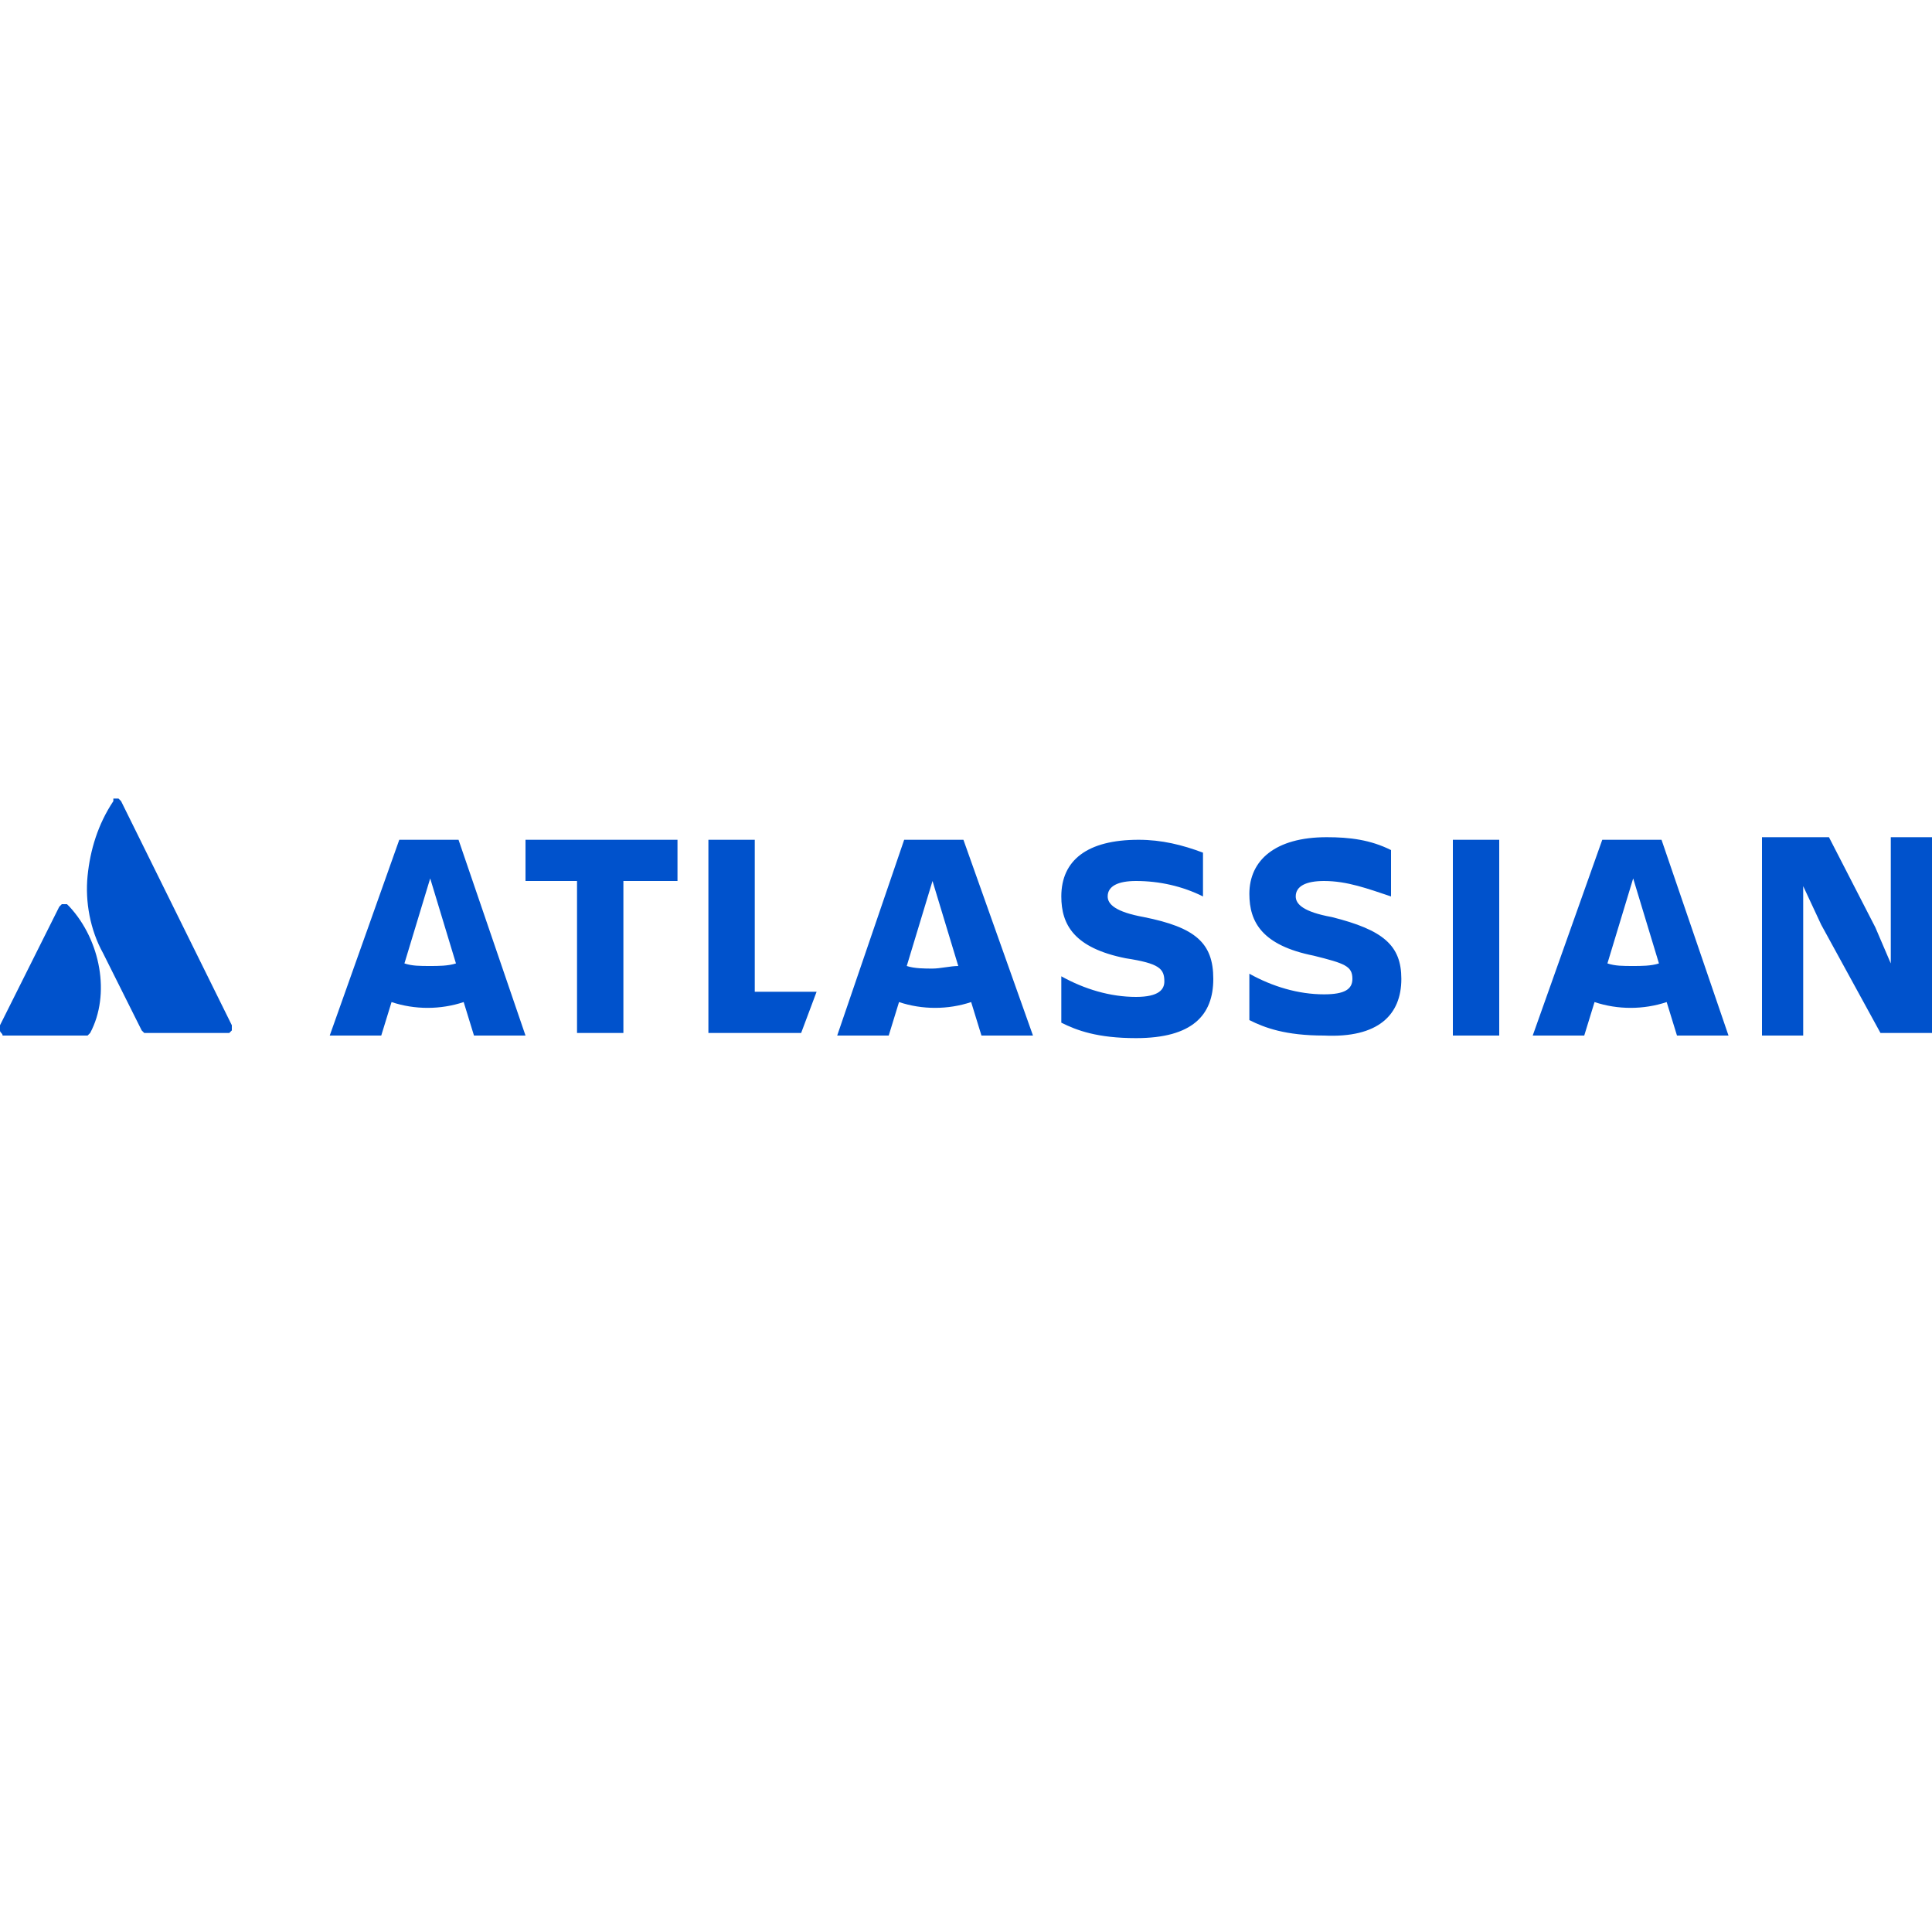
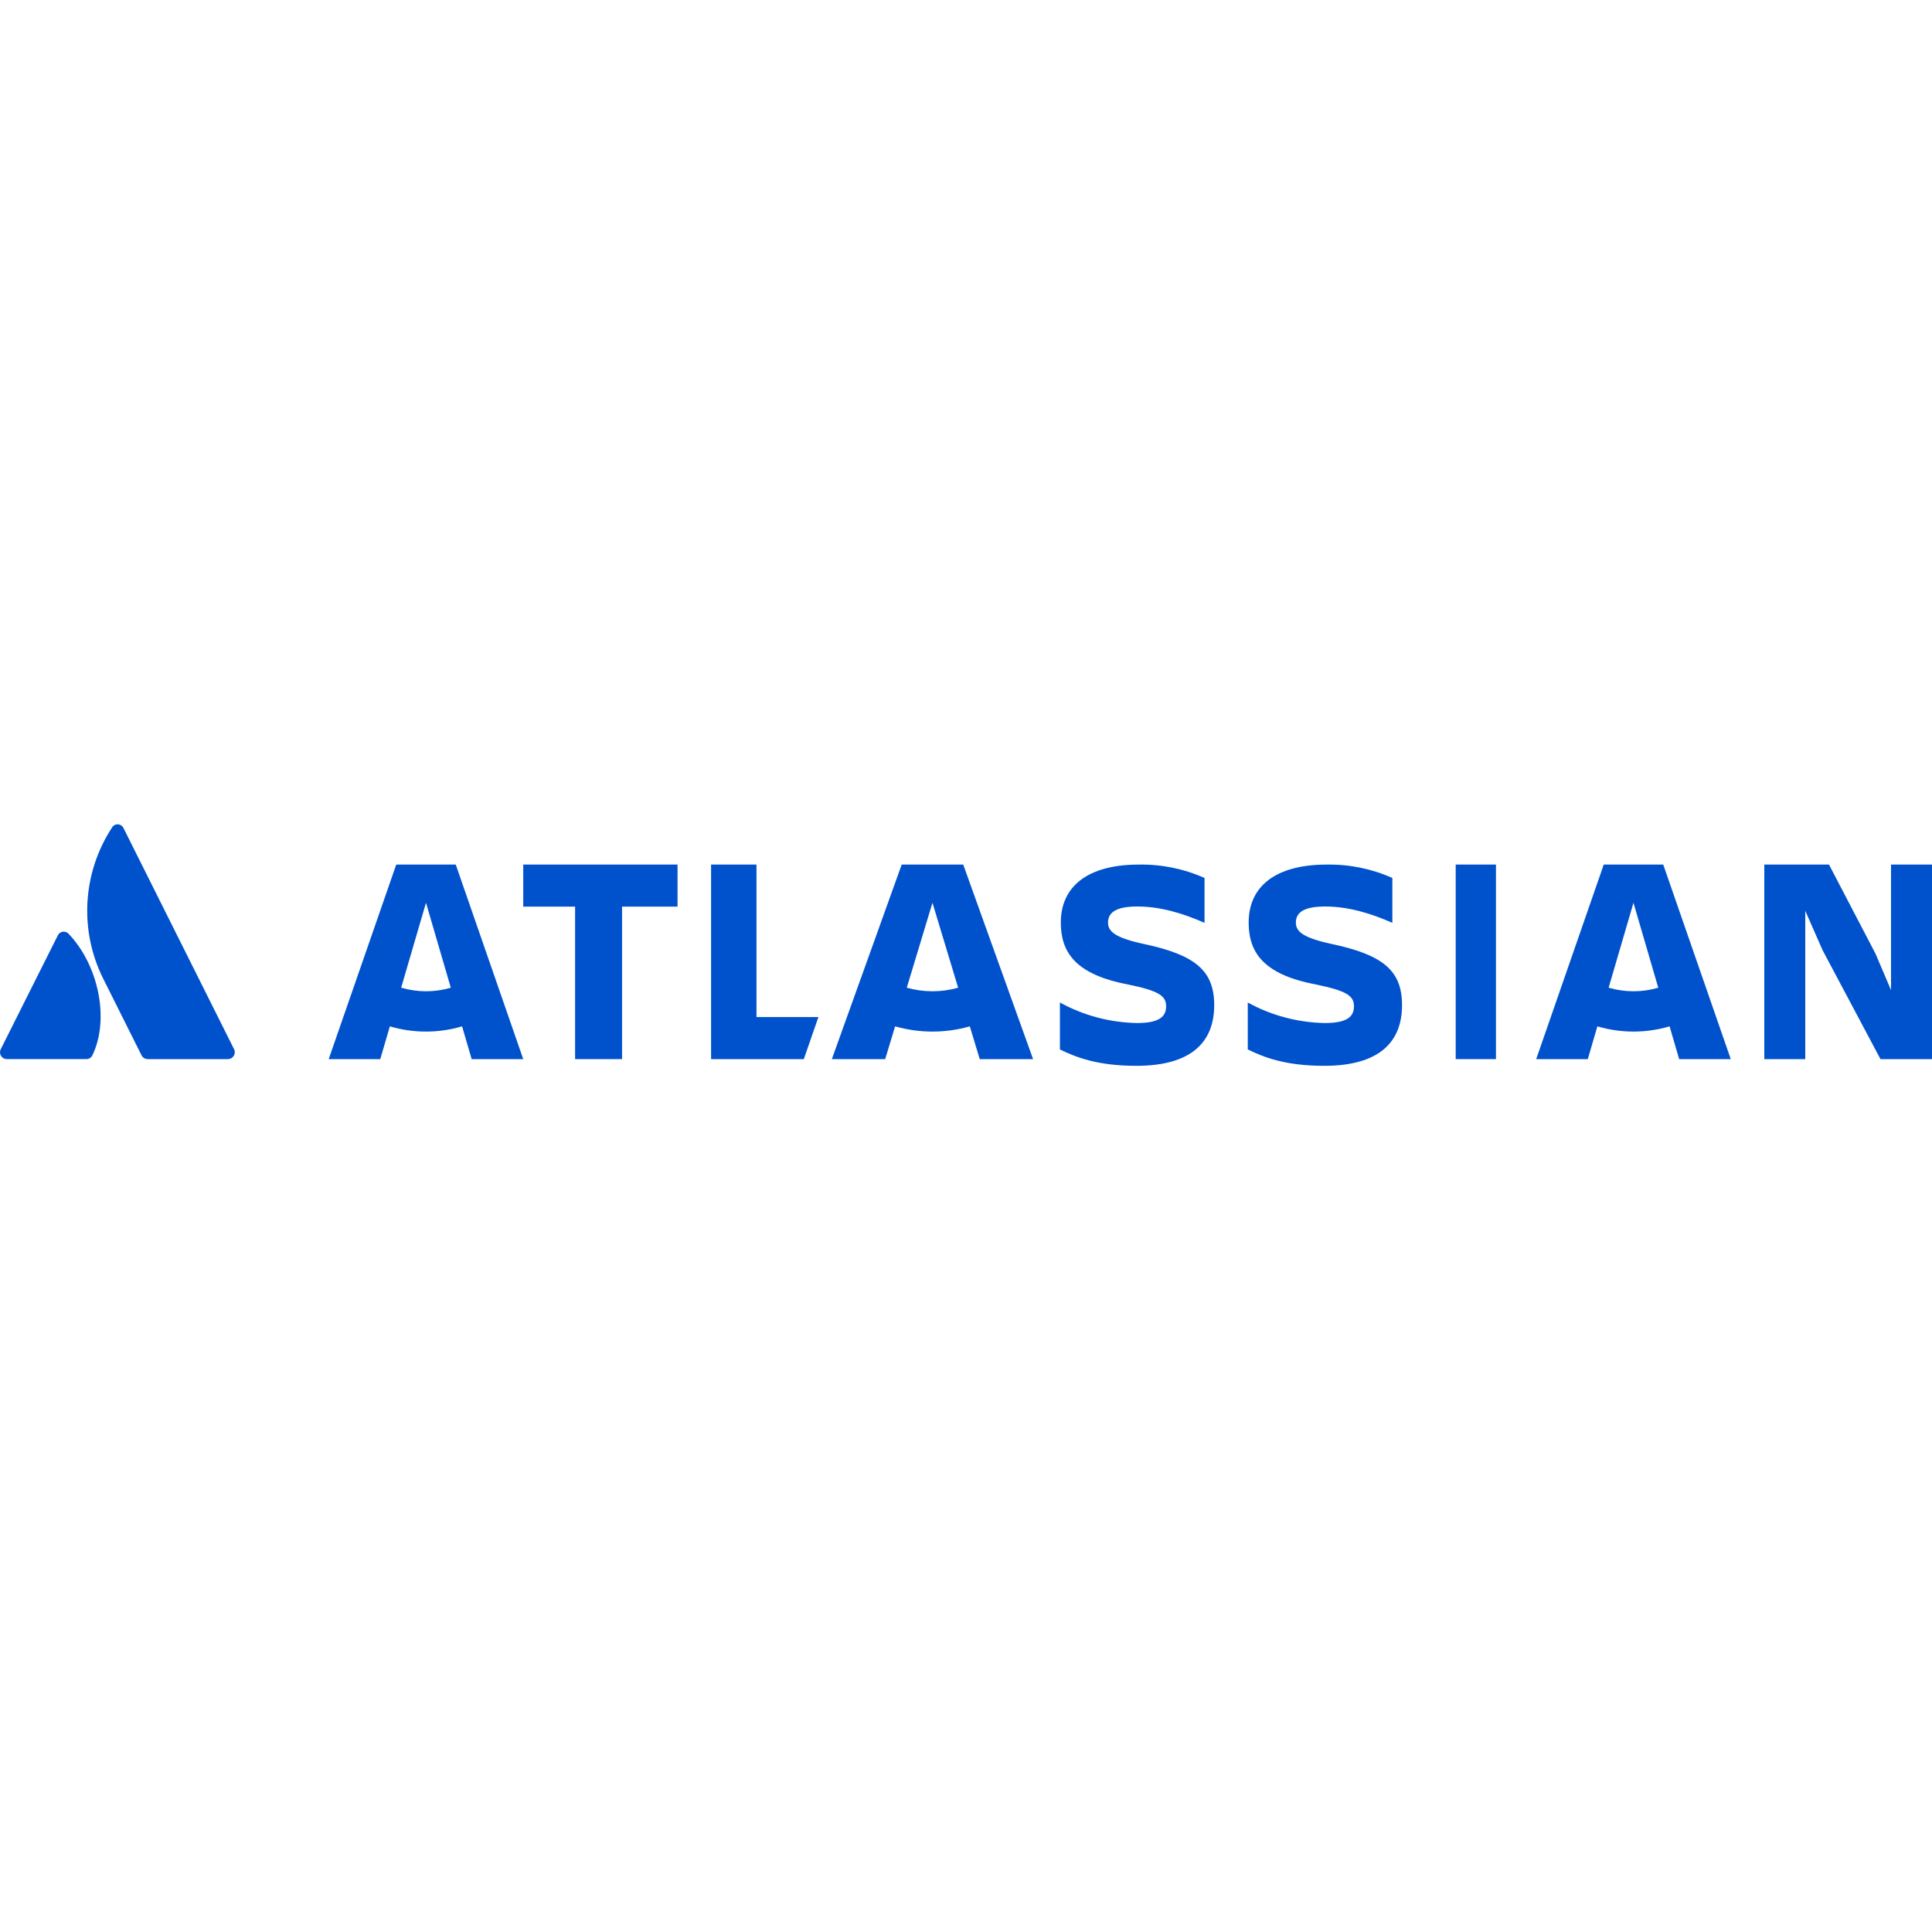
- <svg xmlns="http://www.w3.org/2000/svg" version="1.1" id="Layer_1" x="0px" y="0px" viewBox="0 0 75 75" style="enable-background:new 0 0 75 75;" xml:space="preserve">
-   <style type="text/css">
- 	.st0{fill:#0052CC;}
- 	.st1{fill-rule:evenodd;clip-rule:evenodd;fill:#0052CC;}
- </style>
+ <svg xmlns="http://www.w3.org/2000/svg" width="75" height="75" viewBox="0 0 75 75" fill="none">
  <g>
-     <path class="st0" d="M4.4,31.1C3.8,32,3.5,33,3.4,34c-0.1,1,0.1,2.1,0.6,3l1.5,3c0,0,0.1,0.1,0.1,0.1c0,0,0.1,0,0.1,0h3.1   c0,0,0.1,0,0.1,0c0,0,0.1-0.1,0.1-0.1c0,0,0-0.1,0-0.1c0,0,0-0.1,0-0.1l-4.3-8.7c0,0-0.1-0.1-0.1-0.1c0,0-0.1,0-0.1,0   c0,0-0.1,0-0.1,0S4.4,31.1,4.4,31.1L4.4,31.1z M2.7,35.2c0,0-0.1-0.1-0.1-0.1c0,0-0.1,0-0.1,0c0,0-0.1,0-0.1,0c0,0-0.1,0.1-0.1,0.1   L0,39.8c0,0.1,0,0.1,0,0.2c0,0.1,0.1,0.1,0.1,0.2c0,0,0.1,0,0.1,0h3.1c0.1,0,0.1,0,0.1,0c0,0,0.1-0.1,0.1-0.1   C4.3,38.6,3.9,36.5,2.7,35.2L2.7,35.2z M43.7,37.2c-2-0.4-2.5-1.3-2.5-2.4c0-1.4,1-2.2,3-2.2c0.9,0,1.7,0.2,2.5,0.5v1.7   c-0.8-0.4-1.7-0.6-2.6-0.6c-0.7,0-1.1,0.2-1.1,0.6c0,0.3,0.3,0.6,1.4,0.8c2,0.4,2.7,1,2.7,2.4c0,1.4-0.8,2.3-3,2.3   c-1.5,0-2.3-0.3-2.9-0.6v-1.8c0.9,0.5,1.9,0.8,2.9,0.8c0.9,0,1.1-0.3,1.1-0.6C45.2,37.6,45,37.4,43.7,37.2L43.7,37.2z M68.4,32.6   v7.6H70v-5.8l0.7,1.5l2.3,4.2h2v-7.6h-1.6v4.9l-0.6-1.4l-1.8-3.5H68.4L68.4,32.6z M56.4,32.6h1.8v7.6h-1.8V32.6L56.4,32.6z    M54.4,38c0-1.3-0.7-1.9-2.7-2.4c-1.1-0.2-1.4-0.5-1.4-0.8c0-0.4,0.4-0.6,1.1-0.6c0.9,0,1.7,0.3,2.6,0.6V33   c-0.8-0.4-1.6-0.5-2.5-0.5c-2,0-3,0.9-3,2.2c0,1.1,0.5,2,2.5,2.4c1.2,0.3,1.5,0.4,1.5,0.9c0,0.4-0.3,0.6-1.1,0.6   c-1,0-2-0.3-2.9-0.8v1.8c0.6,0.3,1.4,0.6,2.9,0.6C53.5,40.3,54.4,39.4,54.4,38L54.4,38z M27.5,40.2v-7.6h1.8v5.9h2.4l-0.6,1.6H27.5   L27.5,40.2z M20.4,32.6v1.6h2v5.9h1.8v-5.9h2.1v-1.6H20.4L20.4,32.6z" />
-     <path class="st0" d="M15.5,32.6h2.3l2.6,7.6h-2L18,38.9c-0.9,0.3-1.9,0.3-2.8,0l-0.4,1.3h-2L15.5,32.6L15.5,32.6z M15.7,37.4   c0.3,0.1,0.6,0.1,1,0.1c0.3,0,0.7,0,1-0.1l-1-3.3L15.7,37.4L15.7,37.4z" />
-     <path class="st1" d="M37.4,32.6h-2.3l-2.6,7.6h2l0.4-1.3c0.9,0.3,1.9,0.3,2.8,0l0.4,1.3h2L37.4,32.6L37.4,32.6z M36.2,37.6   c-0.3,0-0.7,0-1-0.1l1-3.3l1,3.3C36.9,37.5,36.5,37.6,36.2,37.6L36.2,37.6z" />
-     <path class="st0" d="M62.2,32.6h2.3l2.6,7.6h-2l-0.4-1.3c-0.9,0.3-1.9,0.3-2.8,0l-0.4,1.3h-2L62.2,32.6L62.2,32.6z M62.4,37.4   c0.3,0.1,0.6,0.1,1,0.1c0.3,0,0.7,0,1-0.1l-1-3.3L62.4,37.4L62.4,37.4z" />
+     <path d="M2.68 36.267C2.631 36.204 2.556 36.167 2.476 36.167C2.376 36.167 2.285 36.224 2.243 36.315L0.028 40.732C0.01 40.769 0 40.809 0 40.85C0 40.995 0.119 41.114 0.265 41.114H3.349C3.45 41.117 3.543 41.059 3.586 40.968C4.251 39.597 3.848 37.512 2.68 36.267V36.267Z" fill="#0052CC" />
+     <path d="M4.337 32.143C3.205 33.885 3.074 36.102 3.993 37.965L5.494 40.967C5.54 41.057 5.632 41.115 5.733 41.115H8.847C8.994 41.115 9.115 40.994 9.115 40.847C9.115 40.806 9.105 40.765 9.086 40.728C9.068 40.691 4.897 32.351 4.792 32.142C4.75 32.055 4.661 32 4.565 32C4.468 32 4.379 32.056 4.337 32.143V32.143Z" fill="#0052CC" />
+     <path d="M41.181 35.813C41.181 36.933 41.709 37.821 43.776 38.214C45.01 38.468 45.268 38.663 45.268 39.067C45.268 39.46 45.009 39.714 44.141 39.714C43.091 39.695 42.062 39.422 41.146 38.917V40.74C41.768 41.04 42.59 41.375 44.117 41.375C46.278 41.375 47.135 40.428 47.135 39.021L41.181 35.813ZM47.135 39.021C47.135 37.694 46.419 37.071 44.399 36.644C43.283 36.402 43.013 36.16 43.013 35.813C43.013 35.375 43.413 35.19 44.152 35.19C45.045 35.19 45.926 35.456 46.76 35.825V34.083C45.96 33.725 45.089 33.548 44.211 33.563C42.215 33.563 41.181 34.417 41.181 35.813" fill="#0052CC" />
+     <path d="M68.49 33.562V41.115H70.08V35.356L70.751 36.884L73 41.115H75V33.562H73.409V38.436L72.807 37.022L71.001 33.562H68.49Z" fill="#0052CC" />
+     <path d="M56.51 33.562H58.073V41.115H56.51V33.562Z" fill="#0052CC" />
+     <path d="M54.427 39.021C54.427 37.694 53.711 37.071 51.691 36.644C50.575 36.402 50.305 36.16 50.305 35.813C50.305 35.375 50.704 35.19 51.444 35.19C52.337 35.19 53.218 35.456 54.051 35.825V34.083C53.252 33.725 52.381 33.548 51.503 33.563C49.506 33.563 48.473 34.417 48.473 35.813C48.473 36.933 49.001 37.821 51.068 38.214C52.301 38.468 52.56 38.663 52.56 39.067C52.56 39.46 52.301 39.714 51.432 39.714C50.383 39.695 49.354 39.422 48.438 38.917V40.74C49.06 41.04 49.882 41.375 51.409 41.375C53.57 41.375 54.427 40.428 54.427 39.021" fill="#0052CC" />
+     <path d="M27.604 33.562V41.115H31.204L31.771 39.482H29.367V33.562H27.604Z" fill="#0052CC" />
+     <path d="M20.312 33.562V35.195H22.325V41.115H24.148V35.195H26.302V33.562H20.312Z" fill="#0052CC" />
+     <path d="M17.692 33.562H15.382L12.76 41.115H14.762L15.134 39.843C16.049 40.113 17.023 40.113 17.938 39.843L18.31 41.115H20.312L17.692 33.562ZM16.537 38.481C16.211 38.481 15.886 38.434 15.573 38.342L16.537 35.046L17.5 38.343C17.187 38.435 16.863 38.481 16.537 38.481V38.481Z" fill="#0052CC" />
+     <path d="M37.392 33.562H35.004L32.292 41.115H34.363L34.748 39.843C35.694 40.113 36.701 40.113 37.648 39.843L38.033 41.115H40.104L37.392 33.562ZM36.198 38.481C35.861 38.481 35.525 38.434 35.201 38.342L36.198 35.046L37.195 38.343C36.871 38.435 36.535 38.481 36.198 38.481V38.481Z" fill="#0052CC" />
+     <path d="M64.566 33.562H62.257L59.635 41.115H61.638L62.01 39.843C62.925 40.113 63.898 40.113 64.813 39.843L65.185 41.115H67.188L64.566 33.562ZM63.411 38.481C63.085 38.481 62.76 38.434 62.447 38.342L63.411 35.046L64.374 38.343C64.061 38.435 63.737 38.481 63.411 38.481V38.481Z" fill="#0052CC" />
  </g>
</svg>
